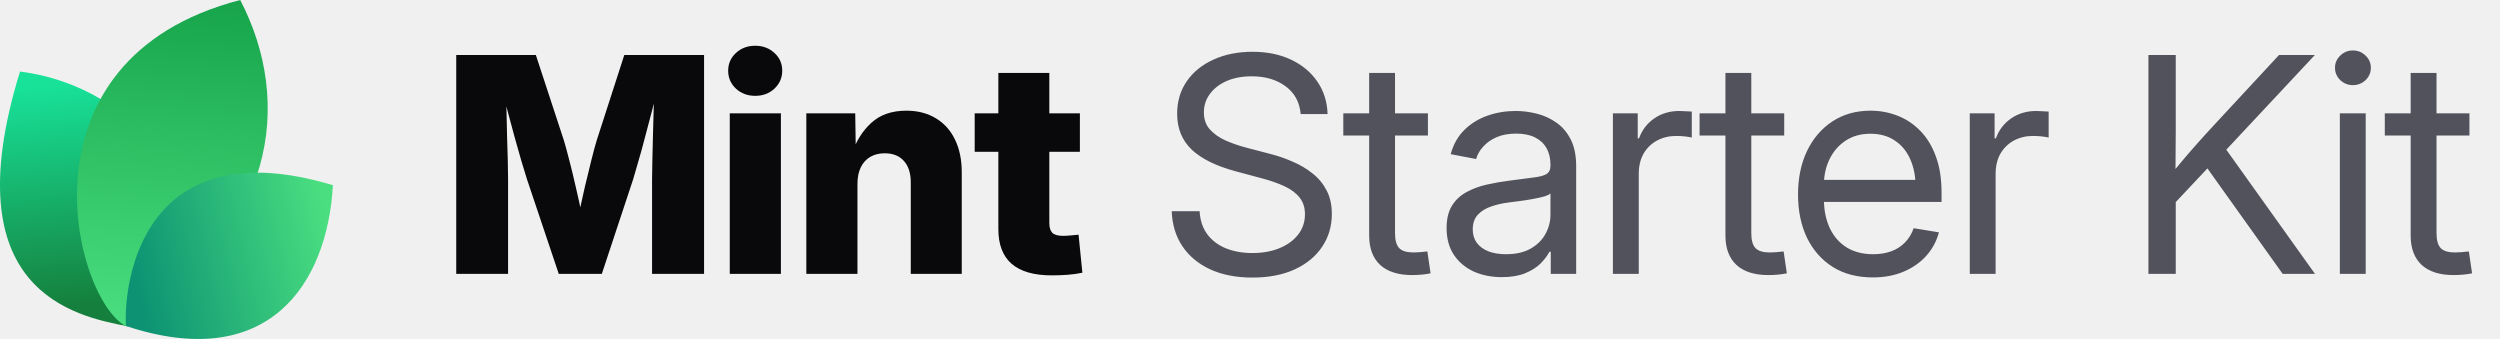
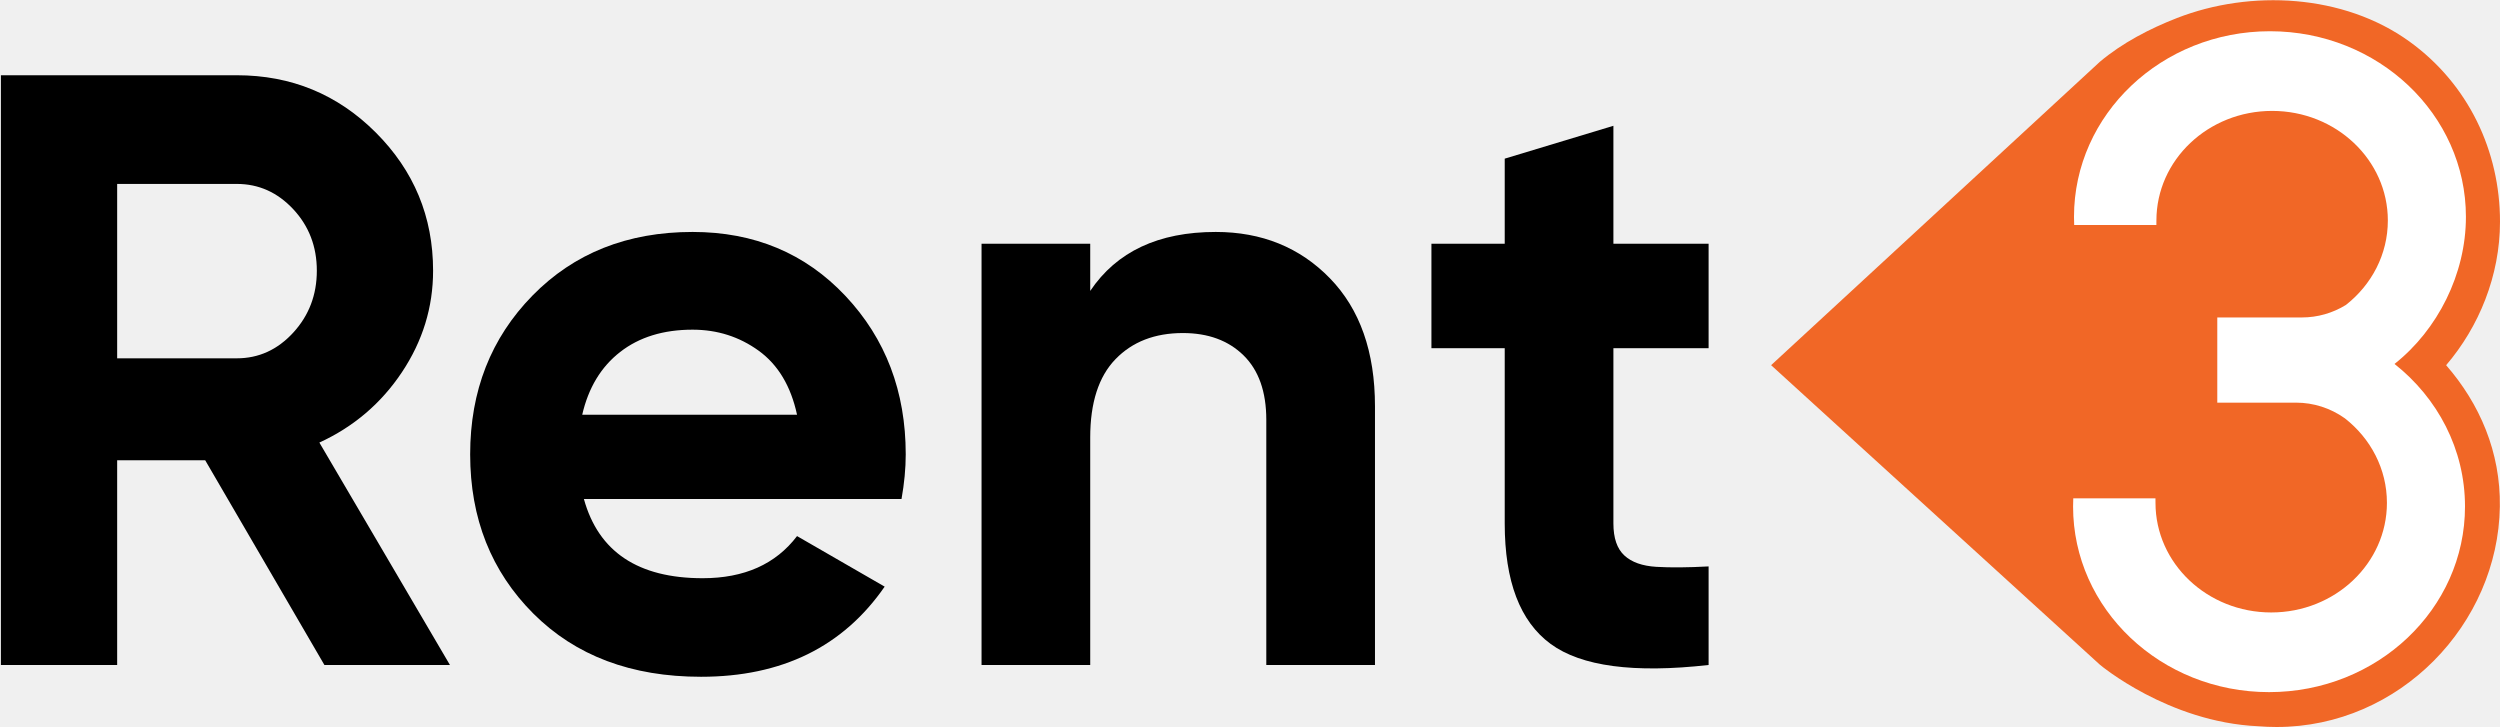
- <svg xmlns="http://www.w3.org/2000/svg" width="177" height="24" viewBox="0 0 177 24" fill="none">
-   <path d="M9.061 23.108C5.268 22.377 -3.391 20.627 1.417 5.064C9.634 6.099 16.973 14.064 9.061 23.108Z" fill="url(#paint0_linear_17557_2020)" />
-   <path d="M8.919 23.094C5.276 21.222 0.784 4.209 17.007 0C20.757 7.193 19.621 16.545 8.919 23.094Z" fill="url(#paint1_linear_17557_2020)" />
-   <path d="M8.914 23.079C8.735 19.882 10.159 9.085 23.57 13.111C23.181 20.123 18.984 26.418 8.914 23.079Z" fill="url(#paint2_linear_17557_2020)" />
-   <path d="M32.301 19.392V3.894H37.938L39.925 9.948C40.036 10.315 40.164 10.787 40.31 11.362C40.462 11.938 40.611 12.552 40.757 13.204C40.91 13.855 41.048 14.483 41.173 15.086C41.305 15.682 41.412 16.192 41.495 16.615H40.695C40.771 16.192 40.871 15.682 40.996 15.086C41.128 14.49 41.267 13.866 41.412 13.214C41.565 12.562 41.714 11.948 41.86 11.373C42.005 10.79 42.133 10.315 42.244 9.948L44.2 3.894H49.848V19.392H46.166V12.704C46.166 12.357 46.173 11.917 46.187 11.383C46.2 10.849 46.214 10.27 46.228 9.646C46.249 9.022 46.266 8.391 46.28 7.753C46.301 7.115 46.311 6.519 46.311 5.964H46.623C46.485 6.561 46.332 7.181 46.166 7.826C45.999 8.471 45.833 9.102 45.666 9.719C45.507 10.336 45.351 10.901 45.198 11.414C45.053 11.928 44.928 12.357 44.824 12.704L42.608 19.392H39.561L37.314 12.704C37.203 12.357 37.072 11.928 36.919 11.414C36.773 10.901 36.614 10.34 36.441 9.729C36.274 9.112 36.104 8.481 35.931 7.836C35.764 7.192 35.608 6.567 35.463 5.964H35.827C35.834 6.512 35.844 7.105 35.858 7.743C35.872 8.374 35.886 9.005 35.9 9.636C35.92 10.26 35.938 10.839 35.952 11.373C35.965 11.907 35.972 12.351 35.972 12.704V19.392H32.301ZM51.668 19.392V8.024H55.288V19.392H51.668ZM53.468 6.786C52.927 6.786 52.473 6.616 52.105 6.276C51.738 5.93 51.554 5.507 51.554 5.007C51.554 4.508 51.738 4.088 52.105 3.749C52.473 3.409 52.927 3.239 53.468 3.239C54.009 3.239 54.463 3.409 54.83 3.749C55.198 4.082 55.382 4.501 55.382 5.007C55.382 5.507 55.198 5.93 54.83 6.276C54.463 6.616 54.009 6.786 53.468 6.786ZM60.708 13.027V19.392H57.088V8.024H60.551L60.593 10.967H60.281C60.593 10.024 61.061 9.268 61.685 8.7C62.309 8.124 63.138 7.836 64.171 7.836C64.975 7.836 65.672 8.017 66.262 8.377C66.851 8.731 67.302 9.234 67.614 9.885C67.933 10.537 68.092 11.307 68.092 12.194V19.392H64.483V12.912C64.483 12.26 64.32 11.754 63.994 11.394C63.675 11.033 63.221 10.853 62.632 10.853C62.25 10.853 61.914 10.936 61.623 11.102C61.332 11.269 61.106 11.515 60.947 11.841C60.787 12.16 60.708 12.555 60.708 13.027ZM76.456 8.024V10.749H69.008V8.024H76.456ZM70.683 5.163H74.292V15.783C74.292 16.102 74.361 16.334 74.5 16.48C74.646 16.625 74.899 16.698 75.259 16.698C75.405 16.698 75.596 16.688 75.831 16.667C76.074 16.646 76.251 16.629 76.362 16.615L76.632 19.309C76.313 19.378 75.963 19.427 75.582 19.455C75.207 19.482 74.836 19.496 74.469 19.496C73.2 19.496 72.25 19.222 71.619 18.674C70.995 18.127 70.683 17.308 70.683 16.22V5.163Z" fill="#09090B" />
-   <path d="M88.667 19.652C87.523 19.652 86.528 19.458 85.682 19.07C84.843 18.681 84.188 18.137 83.716 17.437C83.245 16.736 82.992 15.908 82.957 14.951H84.933C84.968 15.596 85.148 16.14 85.474 16.584C85.8 17.021 86.24 17.354 86.795 17.582C87.35 17.804 87.974 17.915 88.667 17.915C89.388 17.915 90.026 17.801 90.581 17.572C91.143 17.343 91.583 17.024 91.902 16.615C92.228 16.199 92.391 15.717 92.391 15.169C92.391 14.698 92.266 14.306 92.017 13.994C91.767 13.675 91.413 13.408 90.956 13.193C90.498 12.978 89.954 12.787 89.323 12.621L87.502 12.132C86.123 11.765 85.082 11.255 84.382 10.603C83.689 9.944 83.342 9.095 83.342 8.055C83.342 7.174 83.571 6.404 84.028 5.746C84.486 5.087 85.117 4.577 85.921 4.217C86.726 3.849 87.645 3.666 88.678 3.666C89.718 3.666 90.63 3.853 91.413 4.227C92.204 4.602 92.824 5.122 93.275 5.787C93.726 6.446 93.965 7.209 93.993 8.076H92.089C92.013 7.23 91.656 6.574 91.018 6.11C90.387 5.638 89.586 5.403 88.615 5.403C87.95 5.403 87.36 5.513 86.847 5.735C86.341 5.957 85.946 6.262 85.661 6.651C85.377 7.032 85.235 7.469 85.235 7.961C85.235 8.447 85.377 8.849 85.661 9.168C85.946 9.48 86.317 9.74 86.774 9.948C87.232 10.149 87.724 10.319 88.251 10.457L89.884 10.884C90.439 11.023 90.977 11.206 91.496 11.435C92.023 11.657 92.495 11.934 92.911 12.267C93.334 12.593 93.67 12.995 93.92 13.474C94.17 13.945 94.294 14.504 94.294 15.149C94.294 16.015 94.066 16.788 93.608 17.468C93.157 18.148 92.512 18.681 91.673 19.07C90.834 19.458 89.832 19.652 88.667 19.652ZM101.097 8.024V9.594H95.106V8.024H101.097ZM96.937 5.163H98.767V16.521C98.767 17 98.865 17.347 99.059 17.562C99.26 17.77 99.6 17.874 100.078 17.874C100.21 17.874 100.366 17.867 100.546 17.853C100.733 17.832 100.903 17.815 101.056 17.801L101.285 19.351C101.097 19.392 100.886 19.423 100.65 19.444C100.414 19.465 100.189 19.475 99.974 19.475C98.996 19.475 98.244 19.236 97.717 18.758C97.197 18.272 96.937 17.579 96.937 16.677V5.163ZM106.33 19.621C105.595 19.621 104.932 19.489 104.343 19.226C103.754 18.955 103.285 18.564 102.939 18.05C102.592 17.53 102.419 16.896 102.419 16.147C102.419 15.495 102.547 14.965 102.804 14.556C103.06 14.146 103.403 13.828 103.833 13.599C104.263 13.363 104.742 13.186 105.269 13.068C105.796 12.95 106.333 12.857 106.881 12.787C107.574 12.69 108.132 12.617 108.555 12.569C108.978 12.52 109.287 12.441 109.481 12.33C109.675 12.212 109.772 12.014 109.772 11.737V11.654C109.772 11.203 109.679 10.815 109.492 10.489C109.311 10.163 109.041 9.91 108.68 9.729C108.32 9.549 107.872 9.459 107.338 9.459C106.805 9.459 106.34 9.546 105.945 9.719C105.556 9.892 105.241 10.118 104.998 10.395C104.755 10.665 104.593 10.953 104.509 11.258L102.71 10.915C102.897 10.222 103.22 9.65 103.677 9.199C104.135 8.748 104.679 8.412 105.31 8.19C105.941 7.968 106.607 7.857 107.307 7.857C107.8 7.857 108.295 7.92 108.795 8.044C109.301 8.169 109.765 8.381 110.188 8.679C110.611 8.97 110.951 9.369 111.208 9.875C111.464 10.374 111.593 11.005 111.593 11.768V19.392H109.793V17.822H109.7C109.568 18.085 109.363 18.359 109.086 18.643C108.809 18.921 108.444 19.153 107.994 19.34C107.543 19.527 106.988 19.621 106.33 19.621ZM106.621 17.998C107.321 17.998 107.904 17.867 108.368 17.603C108.84 17.333 109.19 16.986 109.419 16.563C109.654 16.133 109.772 15.682 109.772 15.211V13.692C109.703 13.769 109.554 13.841 109.325 13.911C109.096 13.973 108.829 14.032 108.524 14.088C108.226 14.143 107.921 14.192 107.609 14.233C107.304 14.275 107.033 14.309 106.798 14.337C106.354 14.393 105.938 14.49 105.549 14.628C105.168 14.76 104.86 14.954 104.624 15.211C104.388 15.467 104.27 15.811 104.27 16.241C104.27 16.615 104.367 16.934 104.561 17.198C104.762 17.461 105.04 17.662 105.393 17.801C105.747 17.933 106.156 17.998 106.621 17.998ZM114.193 19.392V8.024H115.951V9.792H116.045C116.253 9.209 116.61 8.741 117.116 8.388C117.622 8.034 118.219 7.857 118.905 7.857C119.058 7.857 119.217 7.864 119.384 7.878C119.55 7.885 119.682 7.892 119.779 7.899V9.74C119.716 9.719 119.578 9.695 119.363 9.667C119.155 9.639 118.922 9.625 118.666 9.625C118.174 9.625 117.726 9.733 117.324 9.948C116.922 10.163 116.603 10.471 116.367 10.874C116.138 11.276 116.024 11.758 116.024 12.319V19.392H114.193ZM126.322 8.024V9.594H120.33V8.024H126.322ZM122.161 5.163H123.992V16.521C123.992 17 124.089 17.347 124.283 17.562C124.484 17.77 124.824 17.874 125.302 17.874C125.434 17.874 125.59 17.867 125.77 17.853C125.958 17.832 126.127 17.815 126.28 17.801L126.509 19.351C126.322 19.392 126.11 19.423 125.874 19.444C125.639 19.465 125.413 19.475 125.198 19.475C124.221 19.475 123.468 19.236 122.941 18.758C122.421 18.272 122.161 17.579 122.161 16.677V5.163ZM132.604 19.642C131.502 19.642 130.555 19.396 129.765 18.903C128.974 18.404 128.364 17.714 127.934 16.834C127.511 15.946 127.3 14.927 127.3 13.775C127.3 12.611 127.511 11.584 127.934 10.697C128.364 9.802 128.964 9.102 129.734 8.596C130.51 8.089 131.408 7.836 132.428 7.836C133.1 7.836 133.738 7.954 134.341 8.19C134.952 8.426 135.489 8.783 135.954 9.261C136.425 9.74 136.793 10.343 137.056 11.071C137.327 11.792 137.462 12.645 137.462 13.63V14.296H128.433V12.735H136.463L135.631 13.297C135.631 12.541 135.506 11.876 135.257 11.3C135.007 10.725 134.643 10.277 134.165 9.958C133.686 9.632 133.107 9.469 132.428 9.469C131.748 9.469 131.162 9.632 130.67 9.958C130.177 10.284 129.796 10.725 129.526 11.279C129.262 11.827 129.13 12.441 129.13 13.12V14.046C129.13 14.864 129.273 15.572 129.557 16.168C129.841 16.757 130.243 17.211 130.763 17.53C131.283 17.842 131.901 17.998 132.615 17.998C133.093 17.998 133.523 17.929 133.905 17.79C134.293 17.645 134.619 17.433 134.882 17.156C135.153 16.879 135.354 16.546 135.486 16.157L137.275 16.449C137.108 17.08 136.81 17.634 136.38 18.113C135.95 18.591 135.413 18.966 134.768 19.236C134.123 19.507 133.402 19.642 132.604 19.642ZM139.459 19.392V8.024H141.217V9.792H141.311C141.519 9.209 141.876 8.741 142.382 8.388C142.888 8.034 143.485 7.857 144.171 7.857C144.324 7.857 144.483 7.864 144.649 7.878C144.816 7.885 144.948 7.892 145.045 7.899V9.74C144.982 9.719 144.844 9.695 144.629 9.667C144.421 9.639 144.188 9.625 143.932 9.625C143.439 9.625 142.992 9.733 142.59 9.948C142.188 10.163 141.869 10.471 141.633 10.874C141.404 11.276 141.29 11.758 141.29 12.319V19.392H139.459ZM153.429 14.961V12.715C153.783 12.257 154.136 11.82 154.49 11.404C154.844 10.981 155.204 10.565 155.572 10.156C155.939 9.74 156.314 9.327 156.695 8.918L161.355 3.894H163.893L157.277 10.967H157.184L153.429 14.961ZM152.108 19.392V3.894H154.043V9.241L154.022 12.559L154.043 13.505V19.392H152.108ZM161.615 19.392L155.967 11.477L157.173 9.969L163.903 19.392H161.615ZM165.661 19.392V8.024H167.492V19.392H165.661ZM166.587 6.027C166.24 6.027 165.942 5.909 165.692 5.673C165.443 5.43 165.318 5.139 165.318 4.799C165.318 4.459 165.443 4.172 165.692 3.936C165.942 3.693 166.24 3.572 166.587 3.572C166.934 3.572 167.232 3.693 167.482 3.936C167.731 4.172 167.856 4.459 167.856 4.799C167.856 5.139 167.731 5.43 167.482 5.673C167.232 5.909 166.934 6.027 166.587 6.027ZM174.836 8.024V9.594H168.844V8.024H174.836ZM170.675 5.163H172.506V16.521C172.506 17 172.603 17.347 172.797 17.562C172.998 17.77 173.338 17.874 173.816 17.874C173.948 17.874 174.104 17.867 174.284 17.853C174.472 17.832 174.641 17.815 174.794 17.801L175.023 19.351C174.836 19.392 174.624 19.423 174.388 19.444C174.153 19.465 173.927 19.475 173.712 19.475C172.735 19.475 171.982 19.236 171.455 18.758C170.935 18.272 170.675 17.579 170.675 16.677V5.163Z" fill="#52525C" />
-   <defs>
-     <linearGradient id="paint0_linear_17557_2020" x1="3.776" y1="5.916" x2="5.232" y2="21.559" gradientUnits="userSpaceOnUse">
-       <stop stop-color="#18E299" />
-       <stop offset="1" stop-color="#15803D" />
-     </linearGradient>
-     <linearGradient id="paint1_linear_17557_2020" x1="12.171" y1="-0.718" x2="10.19" y2="22.983" gradientUnits="userSpaceOnUse">
-       <stop stop-color="#16A34A" />
-       <stop offset="1" stop-color="#4ADE80" />
-     </linearGradient>
-     <linearGradient id="paint2_linear_17557_2020" x1="23.133" y1="15.353" x2="9.338" y2="18.52" gradientUnits="userSpaceOnUse">
-       <stop stop-color="#4ADE80" />
-       <stop offset="1" stop-color="#0D9373" />
-     </linearGradient>
-   </defs>
+ <svg xmlns="http://www.w3.org/2000/svg" width="2641" height="768" viewBox="0 0 2641 768" fill="none">
+   <path d="M342.708 702.49L216.773 486.22H123.768V702.49H0.948V79.491H250.148C307.692 79.491 356.642 99.669 396.998 140.011C437.34 180.367 457.518 229.011 457.518 285.971C457.518 324.547 446.532 360.285 424.588 393.216C402.644 426.146 373.566 450.912 337.382 467.517L475.318 702.491L342.708 702.49ZM123.768 194.301V378.53H250.148C273.288 378.53 293.16 369.491 309.778 351.385C326.382 333.293 334.698 311.488 334.698 285.97C334.698 260.452 326.382 238.8 309.778 221C293.16 203.2 273.288 194.3 250.148 194.3H123.768V194.301Z" fill="black" className="logoBlackPart" />
+   <path d="M616.832 527.16C632.254 582.938 674.084 610.82 742.322 610.82C786.224 610.82 819.446 595.996 842.002 566.32L934.562 619.72C890.646 683.215 825.982 714.949 740.542 714.949C666.964 714.949 607.932 692.699 563.432 648.199C518.932 603.699 496.682 547.63 496.682 479.989C496.682 412.947 518.626 357.03 562.542 312.224C606.444 267.432 662.806 245.03 731.642 245.03C796.904 245.03 850.749 267.586 893.177 312.67C935.591 357.768 956.812 413.546 956.812 479.989C956.812 494.827 955.324 510.555 952.362 527.159L616.832 527.16ZM615.052 438.16H842.002C835.466 407.9 821.977 385.358 801.507 370.52C781.037 355.696 757.744 348.27 731.642 348.27C700.784 348.27 675.266 356.141 655.102 371.855C634.924 387.584 621.574 409.68 615.052 438.16Z" fill="black" className="logoBlackPart" />
+   <path d="M1284.32 245.031C1332.97 245.031 1373.17 261.356 1404.92 293.98C1436.65 326.619 1452.53 371.716 1452.53 429.26V702.489H1337.72V443.5C1337.72 413.838 1329.71 391.143 1313.69 375.415C1297.67 359.7 1276.31 351.83 1249.61 351.83C1219.94 351.83 1196.21 361.035 1178.41 379.42C1160.61 397.817 1151.71 425.407 1151.71 462.19V702.49H1036.9V257.491H1151.71V307.331C1179.6 265.807 1223.8 245.031 1284.32 245.031Z" fill="black" className="logoBlackPart" />
+   <path d="M1804.97 367.851H1704.4V552.971C1704.4 568.407 1708.25 579.67 1715.97 586.79C1723.67 593.91 1734.95 597.915 1749.79 598.806C1764.62 599.696 1783.01 599.557 1804.97 598.361V702.491C1726.05 711.391 1670.43 703.965 1638.1 680.241C1605.75 656.517 1589.59 614.089 1589.59 552.971V367.851H1512.16V257.492H1589.59V167.601L1704.4 132.891V257.492H1804.97V367.851Z" fill="black" className="logoBlackPart" />
+   <path d="M2584.1 385.788C2618.76 345.27 2641 291.33 2641 234.145C2641 160.064 2608 89 2545.14 43.723C2475.75 -6.262 2377.64 -11.287 2299.69 19.074C2271.07 30.221 2241.96 45.322 2218.32 65.249L1871 385.772L2218.32 702.192C2218.32 702.192 2290.41 762.957 2385.63 767.208C2392.04 767.724 2398.52 768 2405.06 768C2535.28 768 2639 659 2640.84 535.266C2641.71 477.441 2619.47 426.493 2584.1 385.788Z" fill="#F16726" />
+   <path d="M2529.57 384.468C2575.08 348.462 2605 289.609 2605 229.081C2605 120.789 2512.32 33 2397.98 33C2283.65 33 2190.97 120.788 2190.97 229.081C2190.97 231.973 2191.03 234.851 2191.17 237.712H2278C2278.01 235.784 2278.03 233.825 2278.03 232.948C2278.03 169.001 2332.76 117.162 2400.27 117.162C2467.79 117.162 2522.52 169.001 2522.52 232.948C2522.52 268.833 2505.28 300.904 2478.23 322.142C2464.18 330.792 2448.13 335.359 2431.77 335.359H2342.34V425.359H2425.61C2443.91 425.359 2461.78 431.073 2476.88 441.753L2477.26 442.02C2504.32 463.258 2521.55 495.33 2521.55 531.214C2521.55 595.161 2466.82 647 2399.31 647C2331.79 647 2277.06 595.161 2277.06 531.214C2277.06 530.337 2277.04 528.378 2277.03 526.45H2190.2C2190.07 529.312 2190 532.189 2190 535.081C2190 643.373 2282.68 731.162 2397.02 731.162C2511.35 731.162 2604.03 643.374 2604.03 535.081C2604.03 474.553 2575.07 420.436 2529.57 384.468Z" fill="white" />
</svg>
